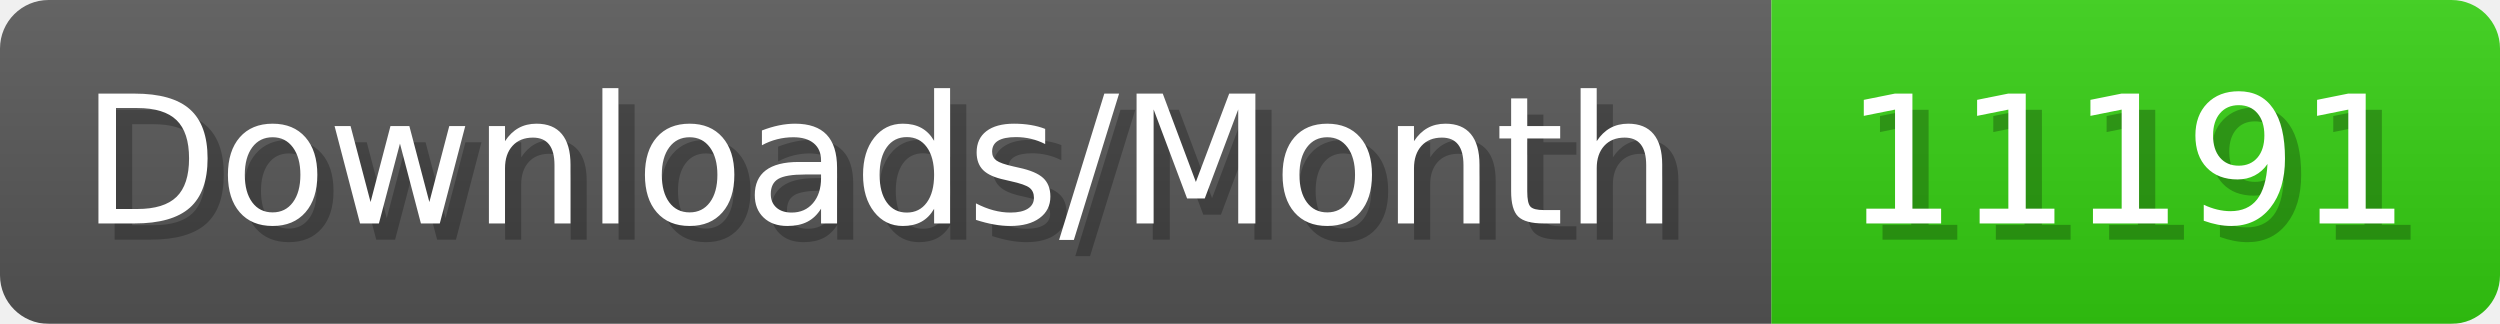
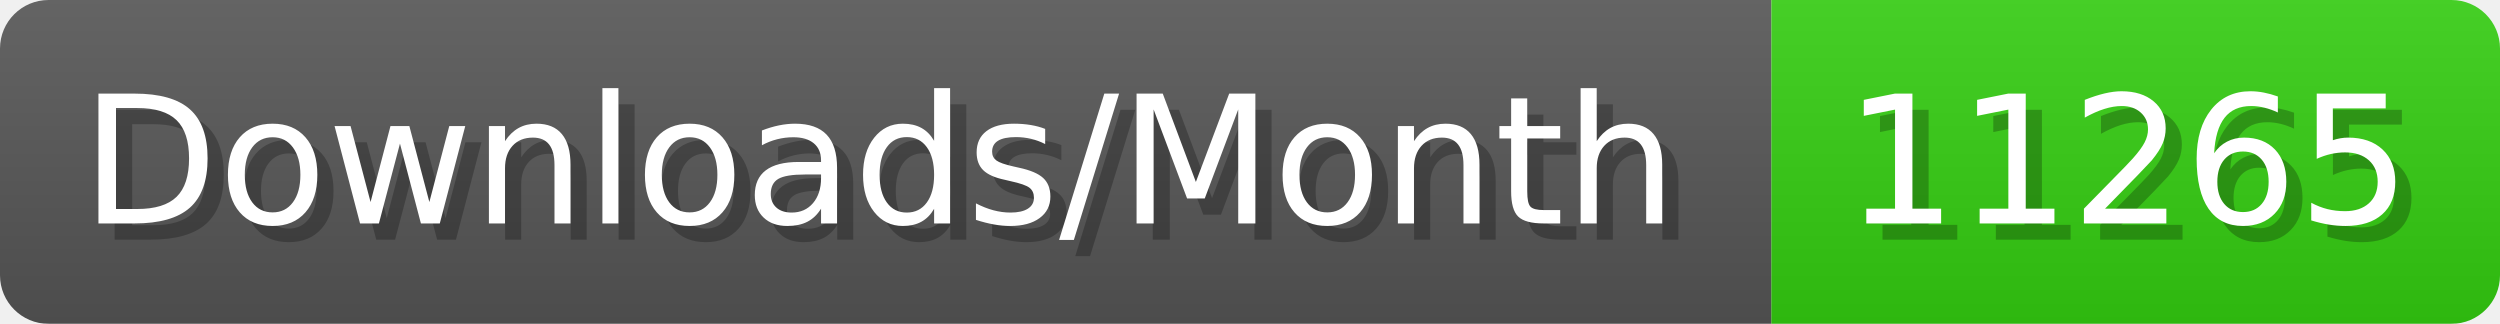
- <svg xmlns="http://www.w3.org/2000/svg" width="154.4" height="20" viewBox="0 0 1544 200" role="img" aria-label="Downloads/Month: 11191">
+ <svg xmlns="http://www.w3.org/2000/svg" width="154.4" height="20" viewBox="0 0 1544 200" role="img" aria-label="Downloads/Month: 11265">
  <linearGradient id="YlXUI" x2="0" y2="100%">
    <stop offset="0" stop-opacity=".1" stop-color="#EEE" />
    <stop offset="1" stop-opacity=".1" />
  </linearGradient>
  <mask id="JHhop">
    <rect width="1544" height="200" rx="30" fill="#FFF" />
  </mask>
  <g mask="url(#JHhop)">
    <rect width="1094" height="200" fill="#555" />
    <rect width="450" height="200" fill="#3C1" x="1094" />
    <rect width="1544" height="200" fill="url(#YlXUI)" />
  </g>
  <g aria-hidden="true" fill="#fff" text-anchor="start" font-family="Verdana,DejaVu Sans,sans-serif" font-size="110">
    <text x="60" y="148" textLength="994" fill="#000" opacity="0.25">Downloads/Month</text>
    <text x="50" y="138" textLength="994">Downloads/Month</text>
-     <text x="1149" y="148" textLength="350" fill="#000" opacity="0.25">11191</text>
-     <text x="1139" y="138" textLength="350">11191</text>
+     <text x="1149" y="148" textLength="350" fill="#000" opacity="0.25">11265</text>
+     <text x="1139" y="138" textLength="350">11265</text>
  </g>
</svg>
